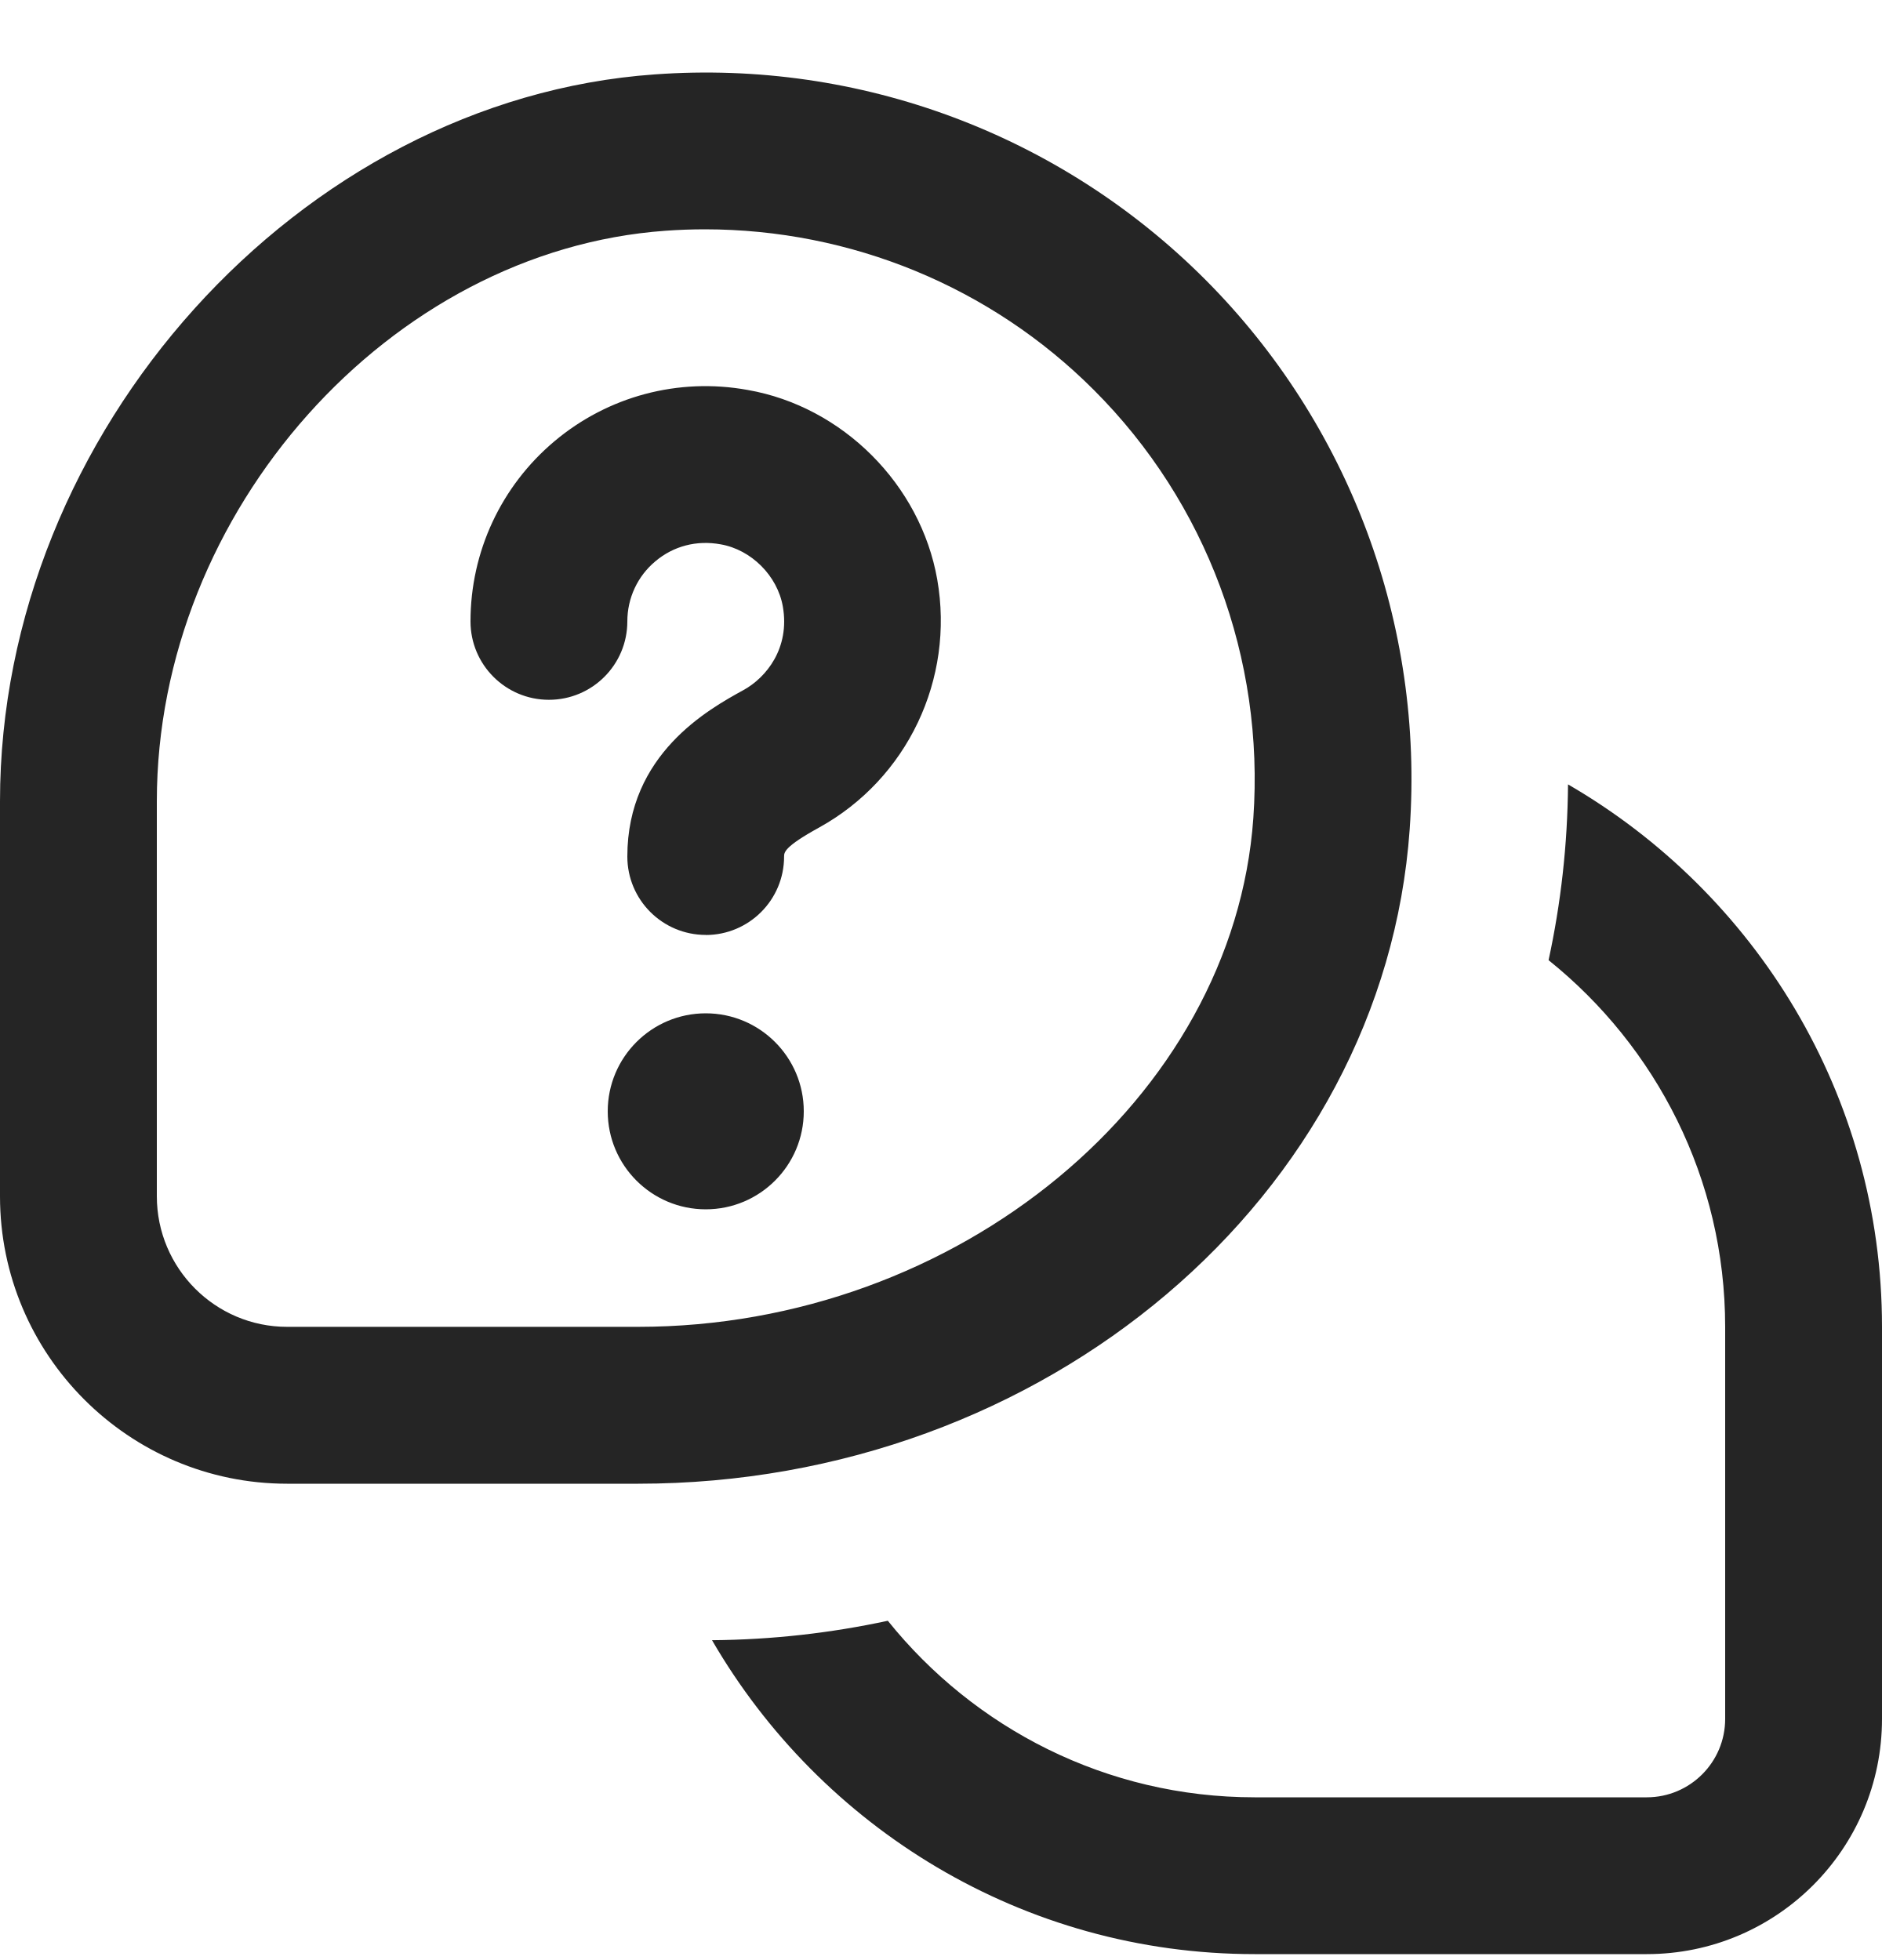
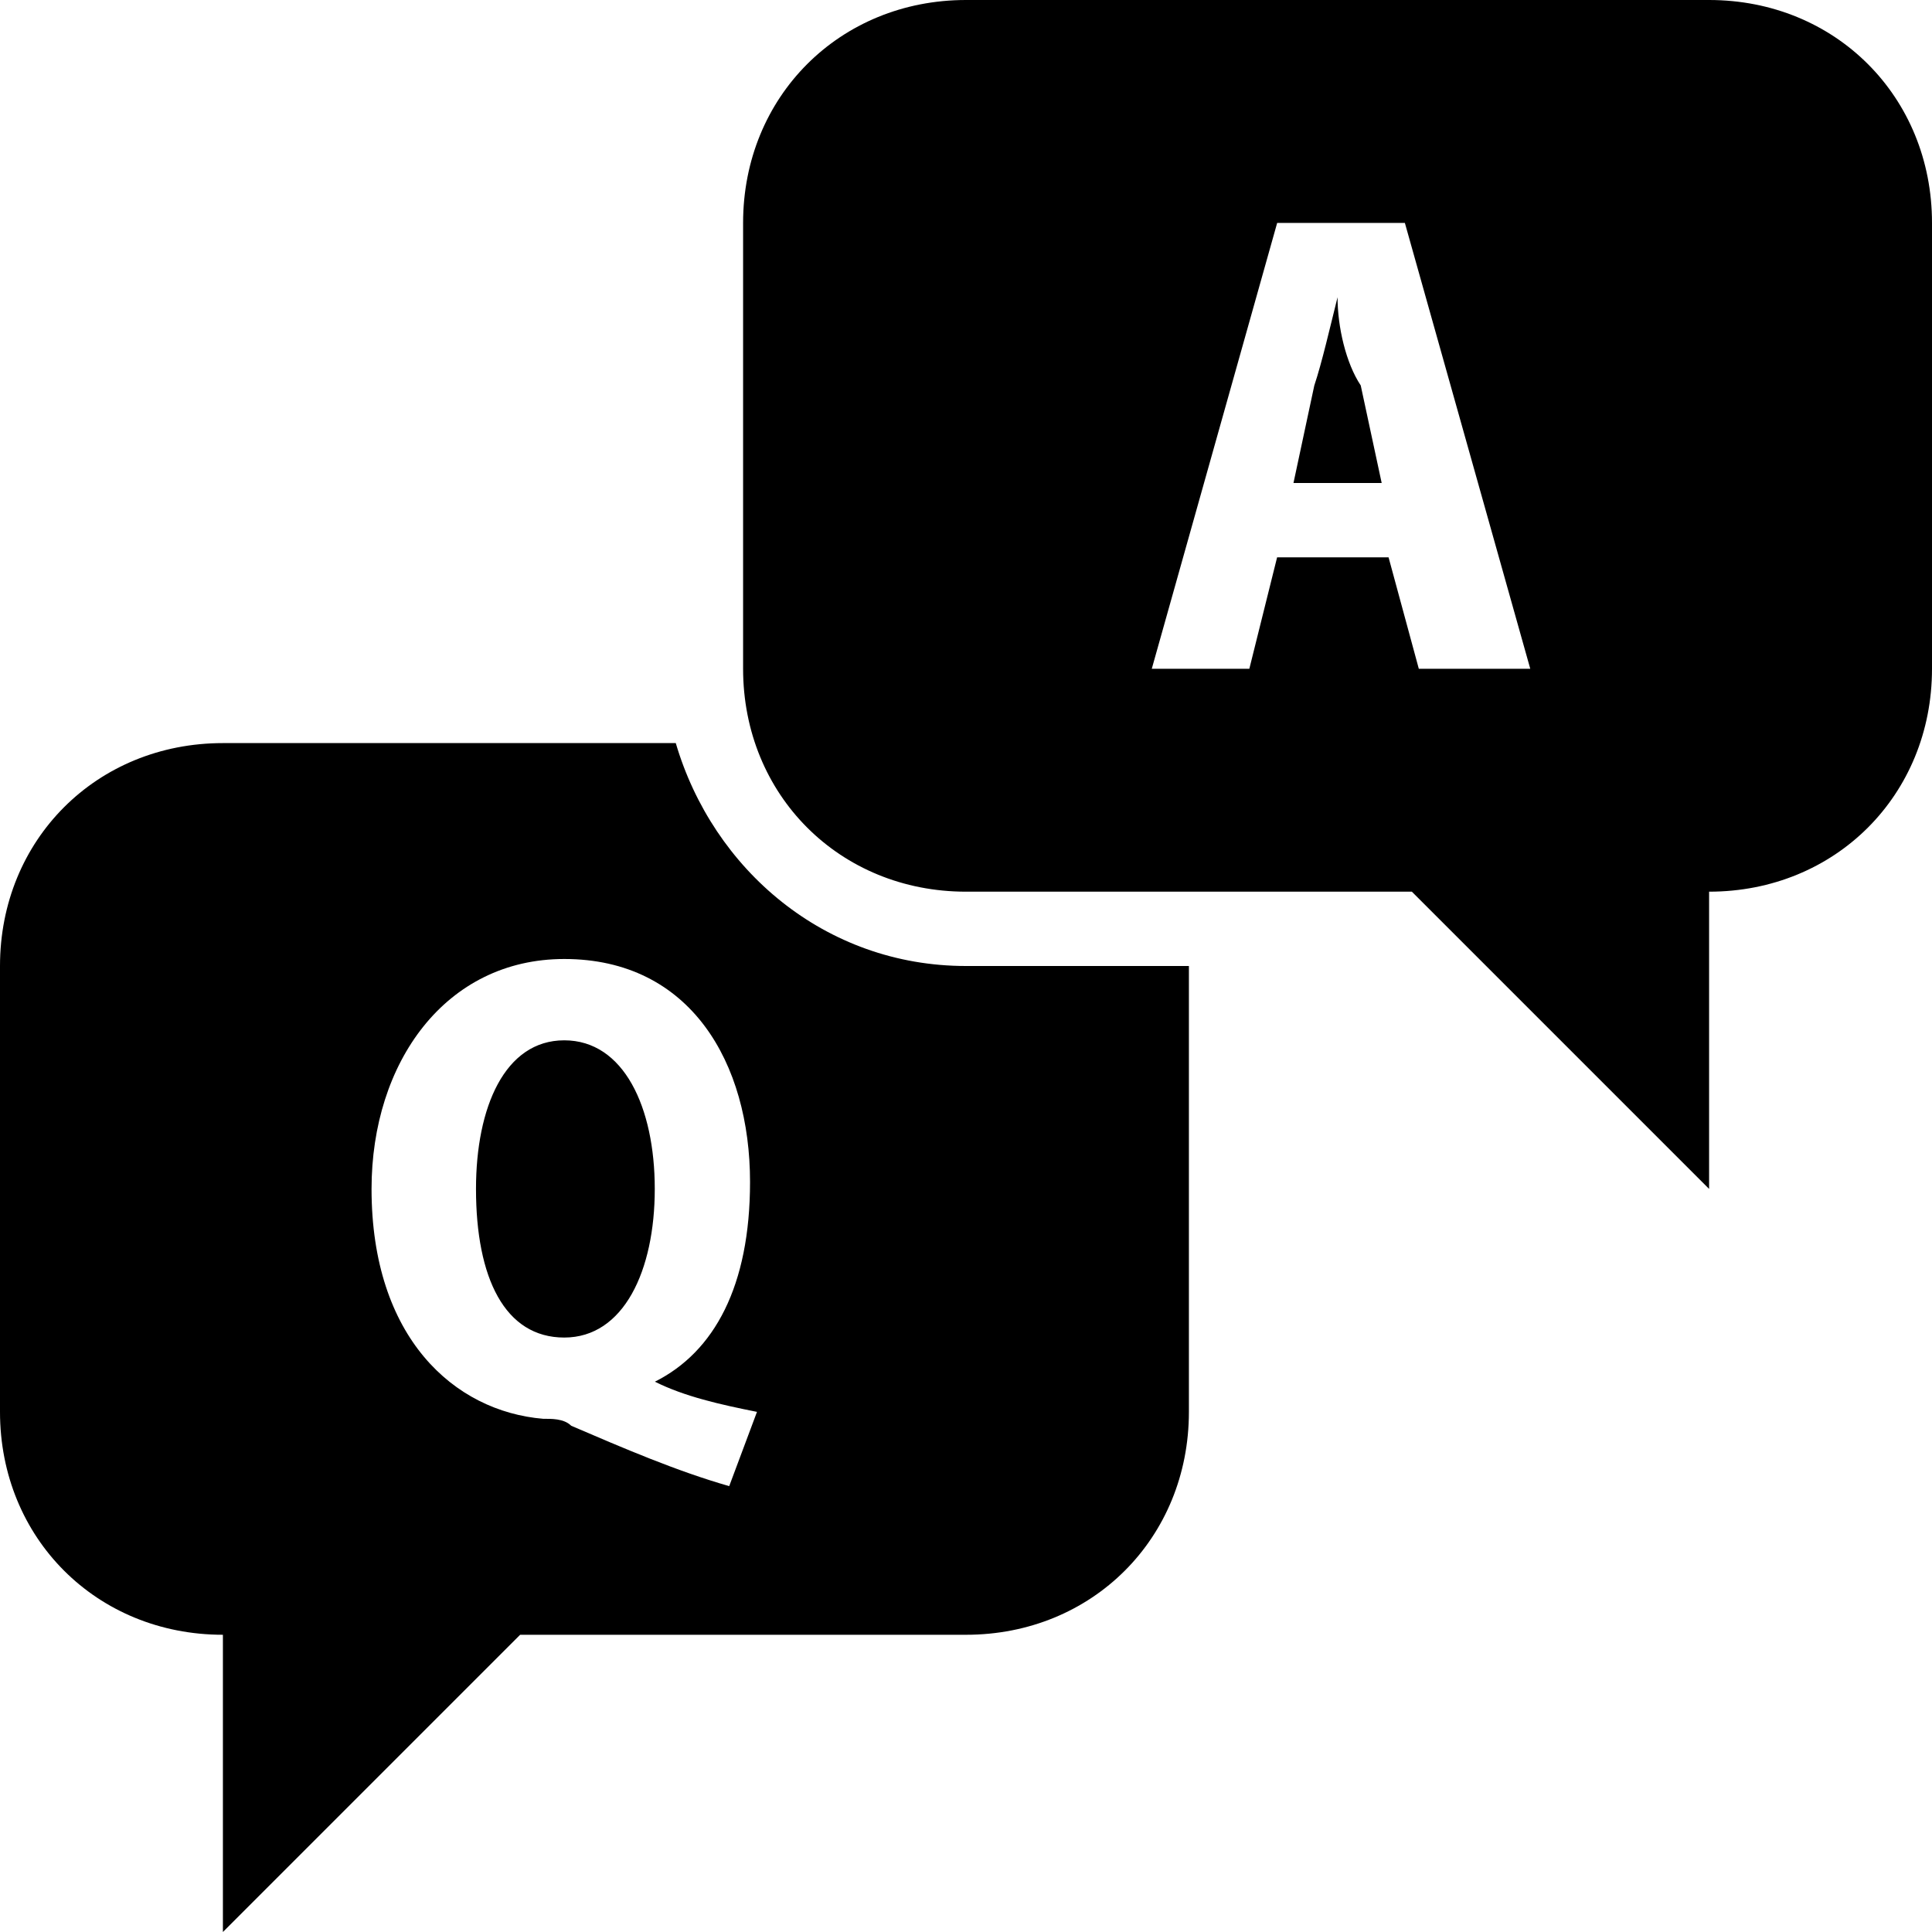
- <svg xmlns="http://www.w3.org/2000/svg" width="24" height="25" viewBox="0 0 24 25" fill="none">
-   <path d="M9 11.925C8.448 11.925 8 11.478 8 10.925C8 9.617 9.038 9.046 9.481 8.802C9.771 8.643 10.076 8.267 9.983 7.736C9.914 7.344 9.581 7.011 9.19 6.943C8.884 6.887 8.588 6.965 8.358 7.159C8.13 7.349 8 7.629 8 7.926C8 8.479 7.552 8.926 7 8.926C6.448 8.926 6 8.479 6 7.926C6 7.037 6.391 6.199 7.072 5.627C7.753 5.055 8.649 4.813 9.535 4.974C10.744 5.185 11.739 6.179 11.952 7.391C12.175 8.663 11.57 9.934 10.446 10.555C9.999 10.801 9.999 10.873 9.999 10.926C9.999 11.479 9.551 11.926 8.999 11.926L9 11.925ZM9 12.925C8.31 12.925 7.75 13.485 7.75 14.175C7.75 14.865 8.31 15.425 9 15.425C9.69 15.425 10.25 14.865 10.25 14.175C10.25 13.485 9.69 12.925 9 12.925ZM19.996 10.005C19.99 10.774 19.905 11.523 19.748 12.247C21.119 13.348 22 15.034 22 16.925V21.925C22 22.477 21.552 22.925 21 22.925H16C14.109 22.925 12.423 22.044 11.322 20.673C10.598 20.829 9.849 20.915 9.08 20.921C10.465 23.31 13.045 24.925 16 24.925H21C22.657 24.925 24 23.582 24 21.925V16.925C24 13.97 22.385 11.39 19.996 10.005ZM17.977 10.576C18.162 7.963 17.209 5.406 15.364 3.56C13.519 1.715 10.964 0.759 8.349 0.949C3.823 1.269 0 5.514 0 10.221V15.259C0 17.28 1.642 18.925 3.661 18.925H8.138C13.325 18.925 17.647 15.258 17.977 10.576ZM13.95 4.975C15.386 6.41 16.126 8.4 15.983 10.435C15.73 14.013 12.211 16.924 8.138 16.924H3.661C2.745 16.924 2 16.177 2 15.258V10.22C2 6.524 4.972 3.192 8.49 2.943C8.657 2.931 8.823 2.925 8.989 2.925C10.847 2.925 12.633 3.656 13.95 4.975Z" fill="#252525" />
+ <svg xmlns="http://www.w3.org/2000/svg" width="32" height="32" viewBox="0 0 32 32" fill="none">
+   <g clip-path="url(#clip0_1409_2122)">
+     <path d="M16 0C13.908 0 12.308 1.6 12.308 3.692V11.077C12.308 13.169 13.908 14.769 16 14.769H23.385L28.308 19.692V14.769C30.4 14.769 32 13.169 32 11.077V3.692C32 1.6 30.4 0 28.308 0H16ZM21.154 3.692H23.269L25.346 11.077H23.5L22.999 9.231H21.153L20.693 11.077H19.077L21.154 3.692ZM22.154 4.923C22.031 5.415 21.893 6.016 21.769 6.385L21.424 8H22.885L22.538 6.384C22.293 6.016 22.154 5.415 22.154 4.923ZM3.692 12.308C1.6 12.308 0 13.908 0 16V23.385C0 25.477 1.6 27.077 3.692 27.077V32L8.615 27.077H16C18.092 27.077 19.692 25.477 19.692 23.385V16H16C13.662 16 11.808 14.4 11.193 12.308H3.692ZM9.346 15.884C11.439 15.884 12.423 17.607 12.423 19.577C12.423 21.3 11.831 22.393 10.847 22.885C11.339 23.131 11.922 23.262 12.538 23.385L12.078 24.615C11.216 24.369 10.322 23.985 9.461 23.615C9.338 23.492 9.122 23.5 8.999 23.5C7.522 23.377 6.154 22.154 6.154 19.692C6.154 17.6 7.377 15.884 9.346 15.884ZM9.346 17.231C8.362 17.231 7.884 18.338 7.884 19.692C7.884 21.169 8.362 22.154 9.346 22.154C10.331 22.154 10.845 21.046 10.845 19.692C10.845 18.338 10.331 17.231 9.346 17.231Z" fill="black" />
+   </g>
+   <defs>
+     <clipPath id="clip0_1409_2122">
+       <rect width="32" height="32" fill="black" />
+     </clipPath>
+   </defs>
</svg>
